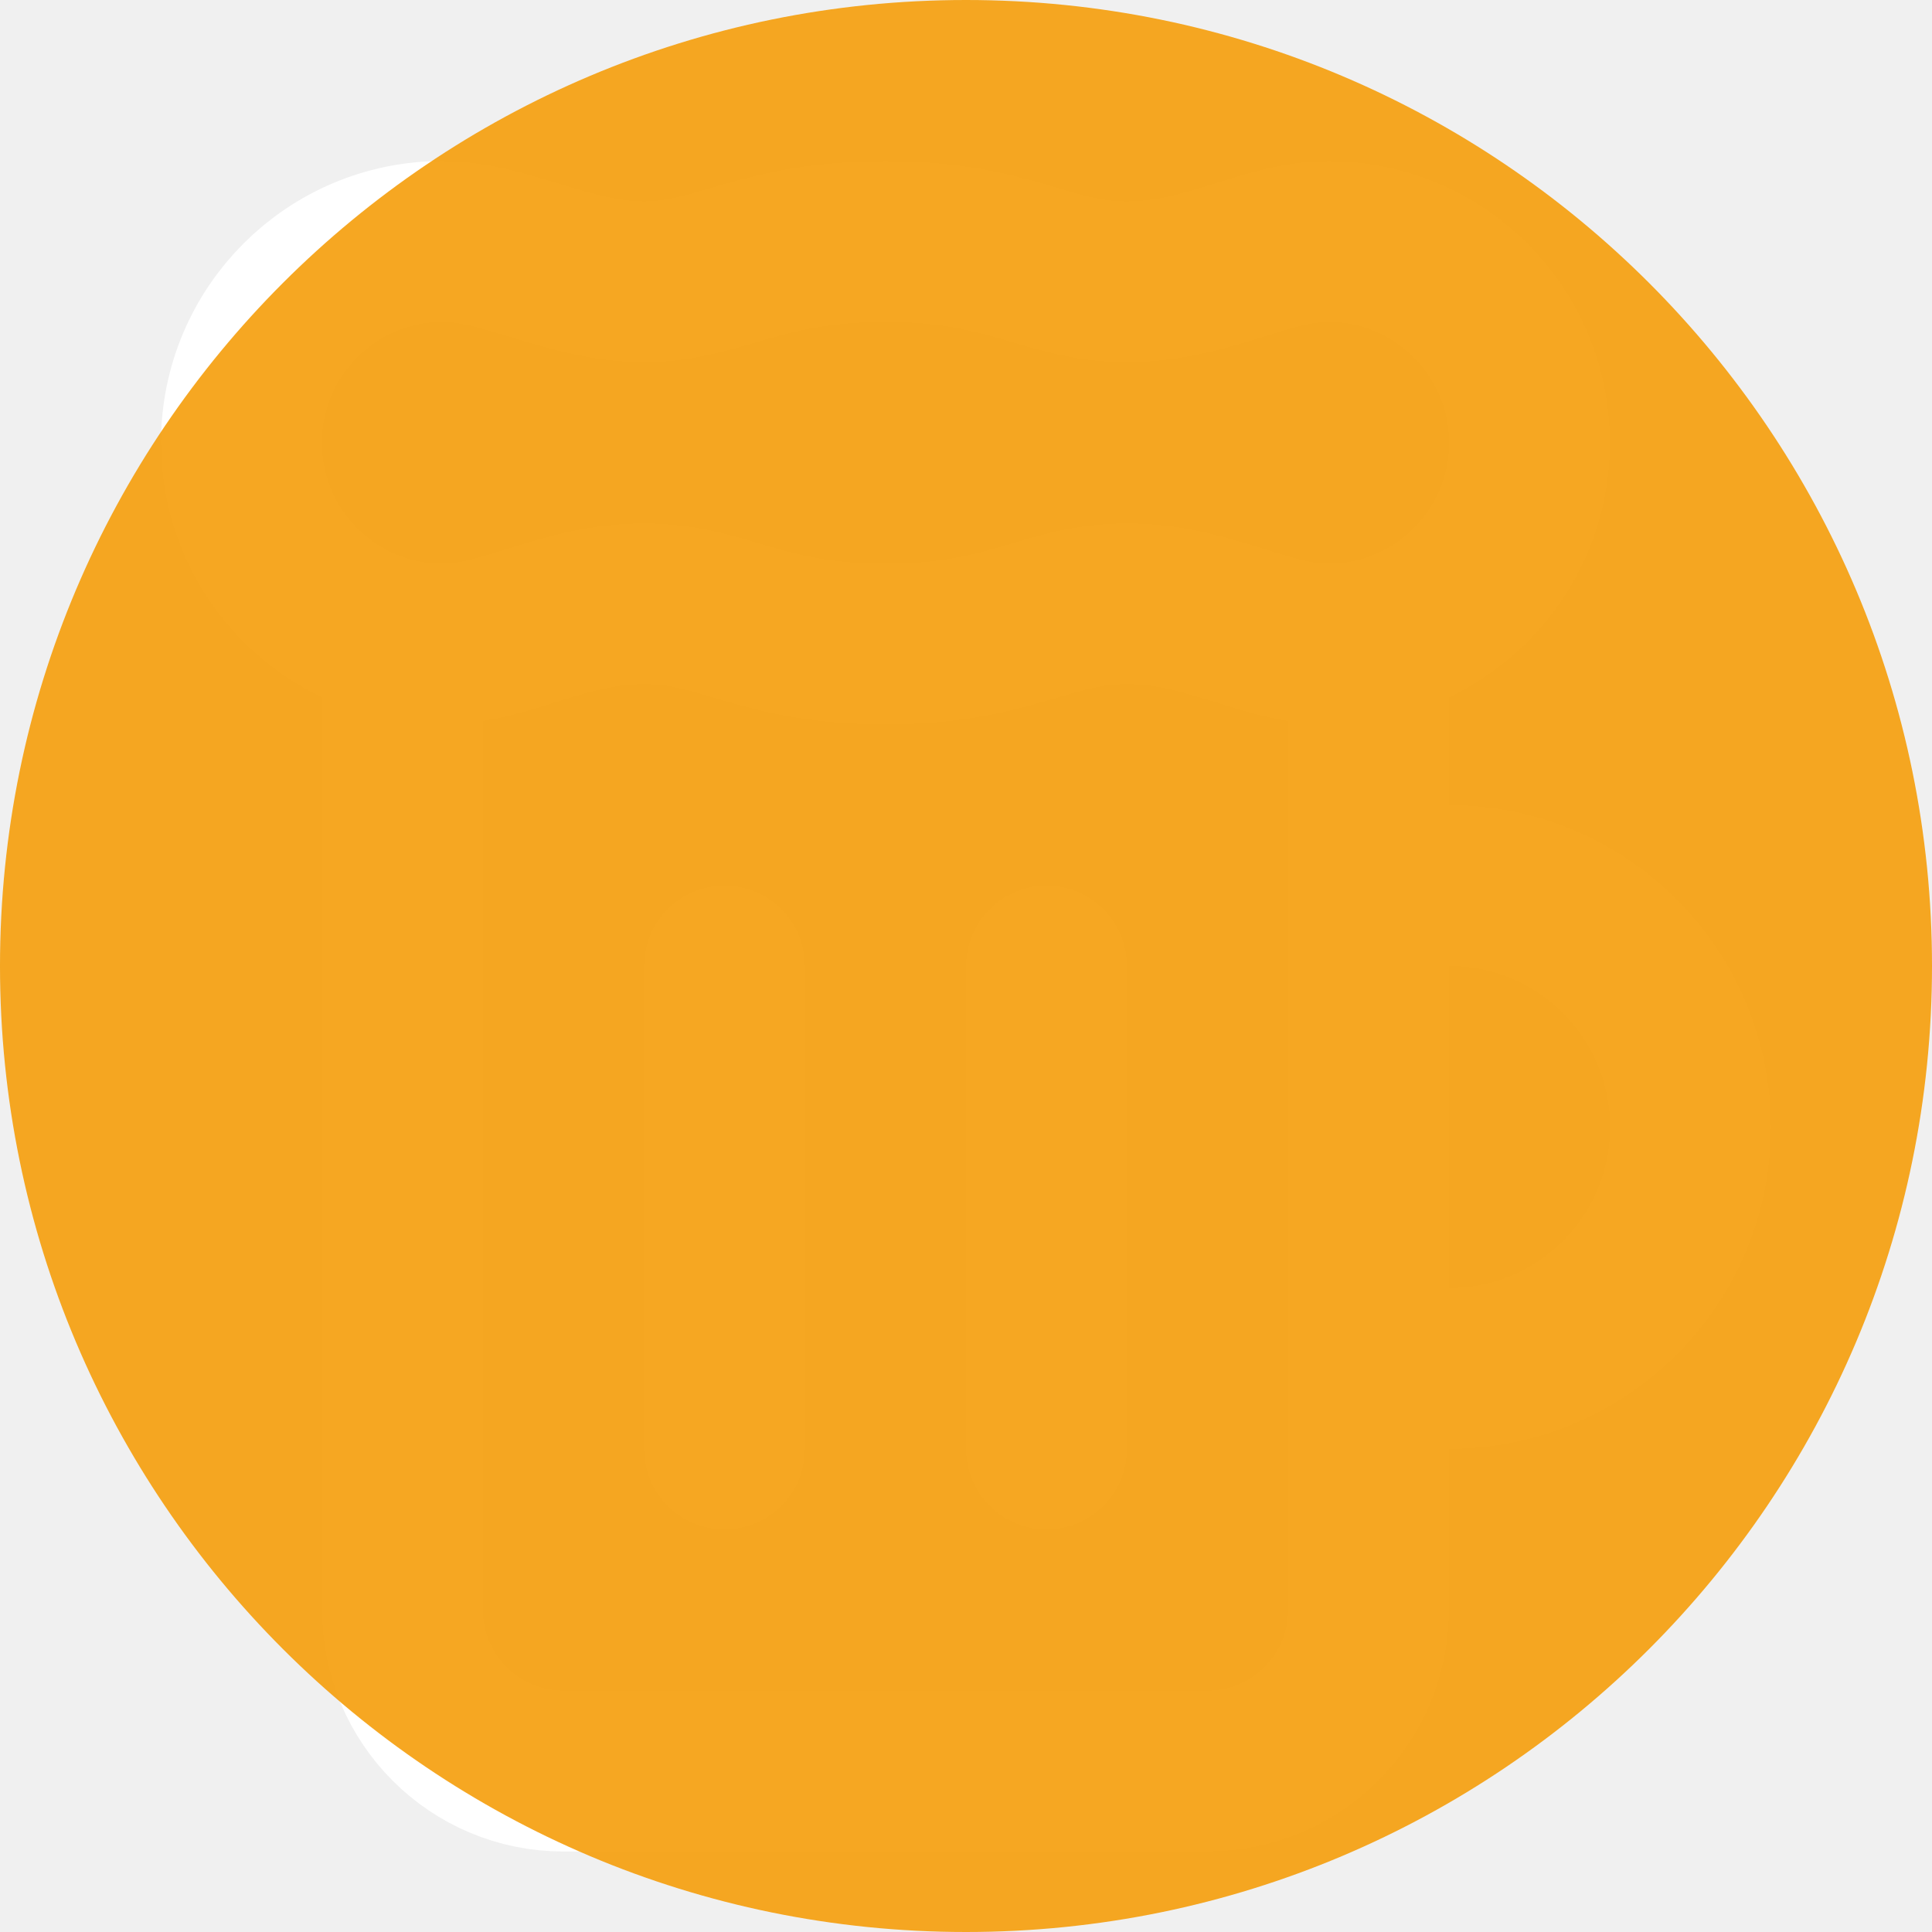
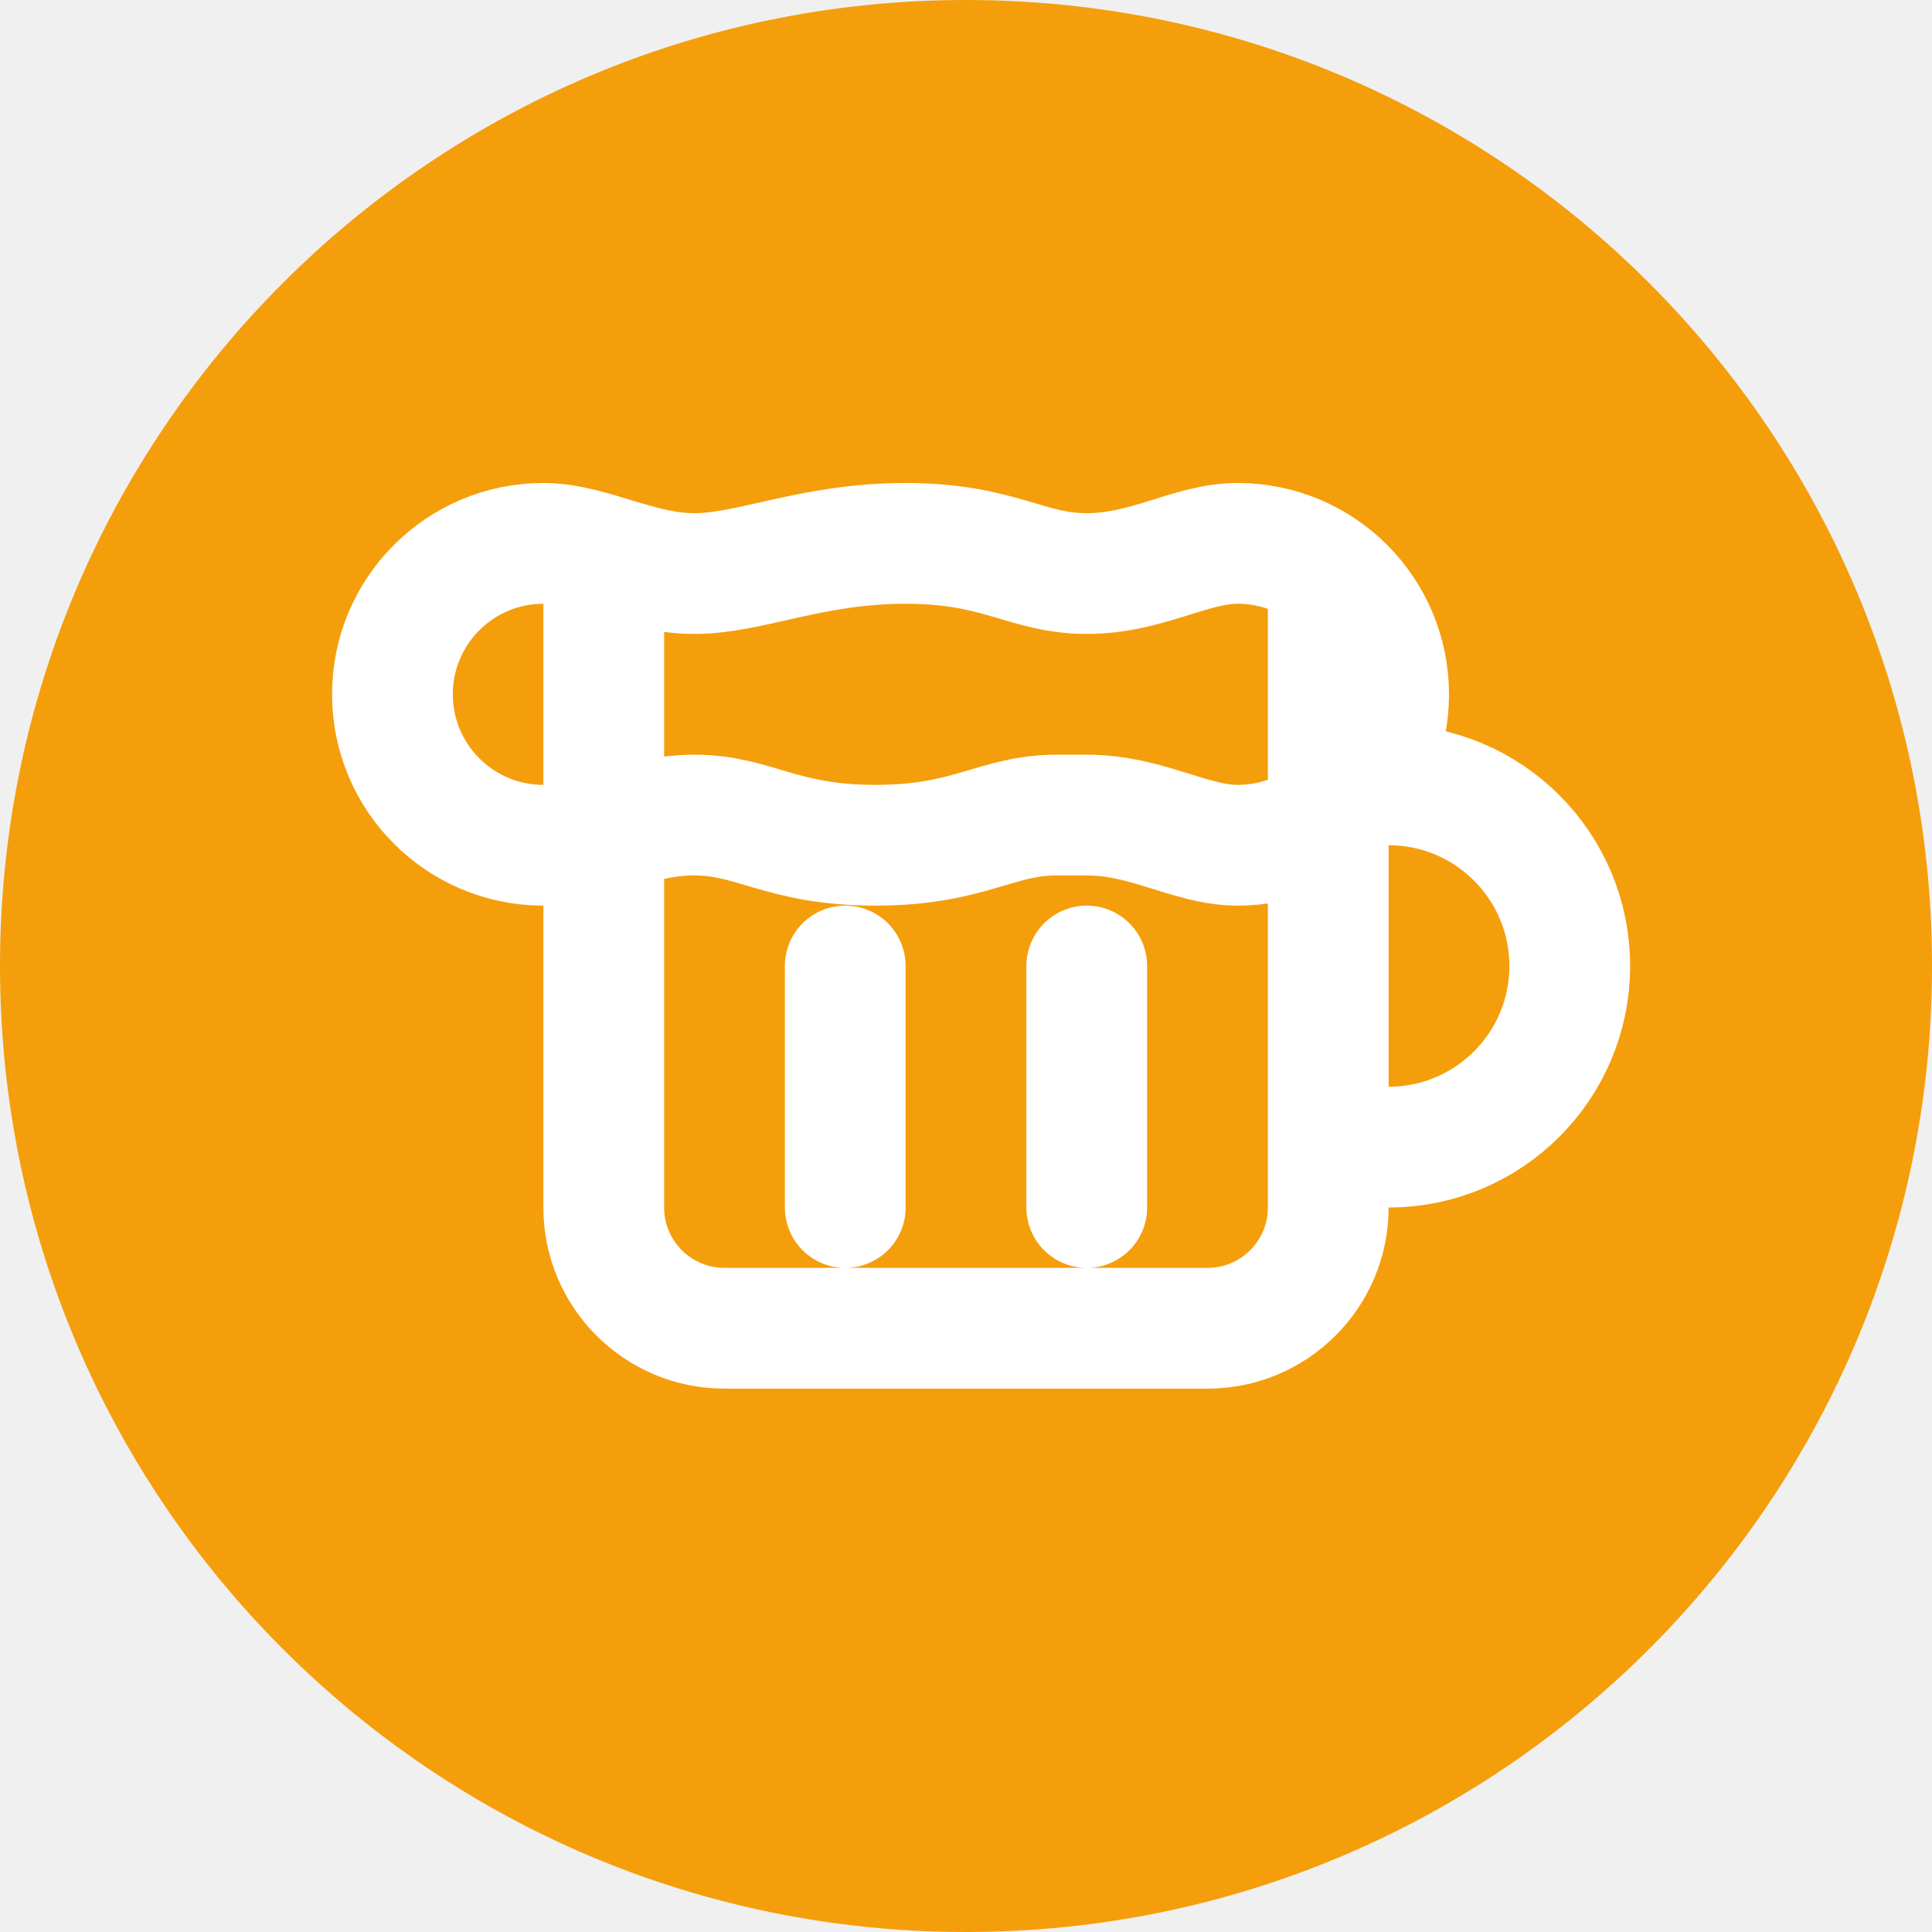
- <svg xmlns="http://www.w3.org/2000/svg" width="24" height="24" viewBox="0 0 24 24" fill="none">
-   <path d="M17 11h1a3 3 0 0 1 0 6h-1" stroke="#FFFFFF" stroke-width="2" stroke-linecap="round" stroke-linejoin="round" />
-   <path d="M9 12v6" stroke="#FFFFFF" stroke-width="2" stroke-linecap="round" stroke-linejoin="round" />
-   <path d="M13 12v6" stroke="#FFFFFF" stroke-width="2" stroke-linecap="round" stroke-linejoin="round" />
-   <path d="M14 7.5c-1 0-1.44.5-3 .5s-2-.5-3-.5-1.72.5-2.5.5a2.5 2.5 0 0 1 0-5c.78 0 1.57.5 2.5.5S9.44 3 11 3s2 .5 3 .5 1.72-.5 2.5-.5a2.5 2.5 0 0 1 0 5c-.78 0-1.5-.5-2.5-.5Z" stroke="#FFFFFF" stroke-width="2" stroke-linecap="round" stroke-linejoin="round" />
-   <path d="M5 8v12a2 2 0 0 0 2 2h8a2 2 0 0 0 2-2V8" stroke="#FFFFFF" stroke-width="2" stroke-linecap="round" stroke-linejoin="round" />
-   <circle cx="12" cy="12" r="12" fill="#F59E0B" fill-opacity="0.9" />
+ <svg xmlns="http://www.w3.org/2000/svg" width="32" height="32" viewBox="0 0 32 32" fill="none">
+   <circle cx="16" cy="16" r="16" fill="#F59E0B" />
+   <path d="M22 13h1a3 3 0 0 1 0 6h-1m-8-3v4m4-4v4m-.5-6.5c-1 0-1.44.5-3 .5s-2-.5-3-.5-1.72.5-2.5.5a2.5 2.5 0 0 1 0-5c.78 0 1.57.5 2.5.5s1.94-.5 3.5-.5 2 .5 3 .5 1.72-.5 2.5-.5a2.5 2.5 0 0 1 0 5c-.78 0-1.5-.5-2.5-.5zM10 10v10a2 2 0 0 0 2 2h8a2 2 0 0 0 2-2V10" stroke="white" stroke-width="2" stroke-linecap="round" stroke-linejoin="round" />
</svg>
